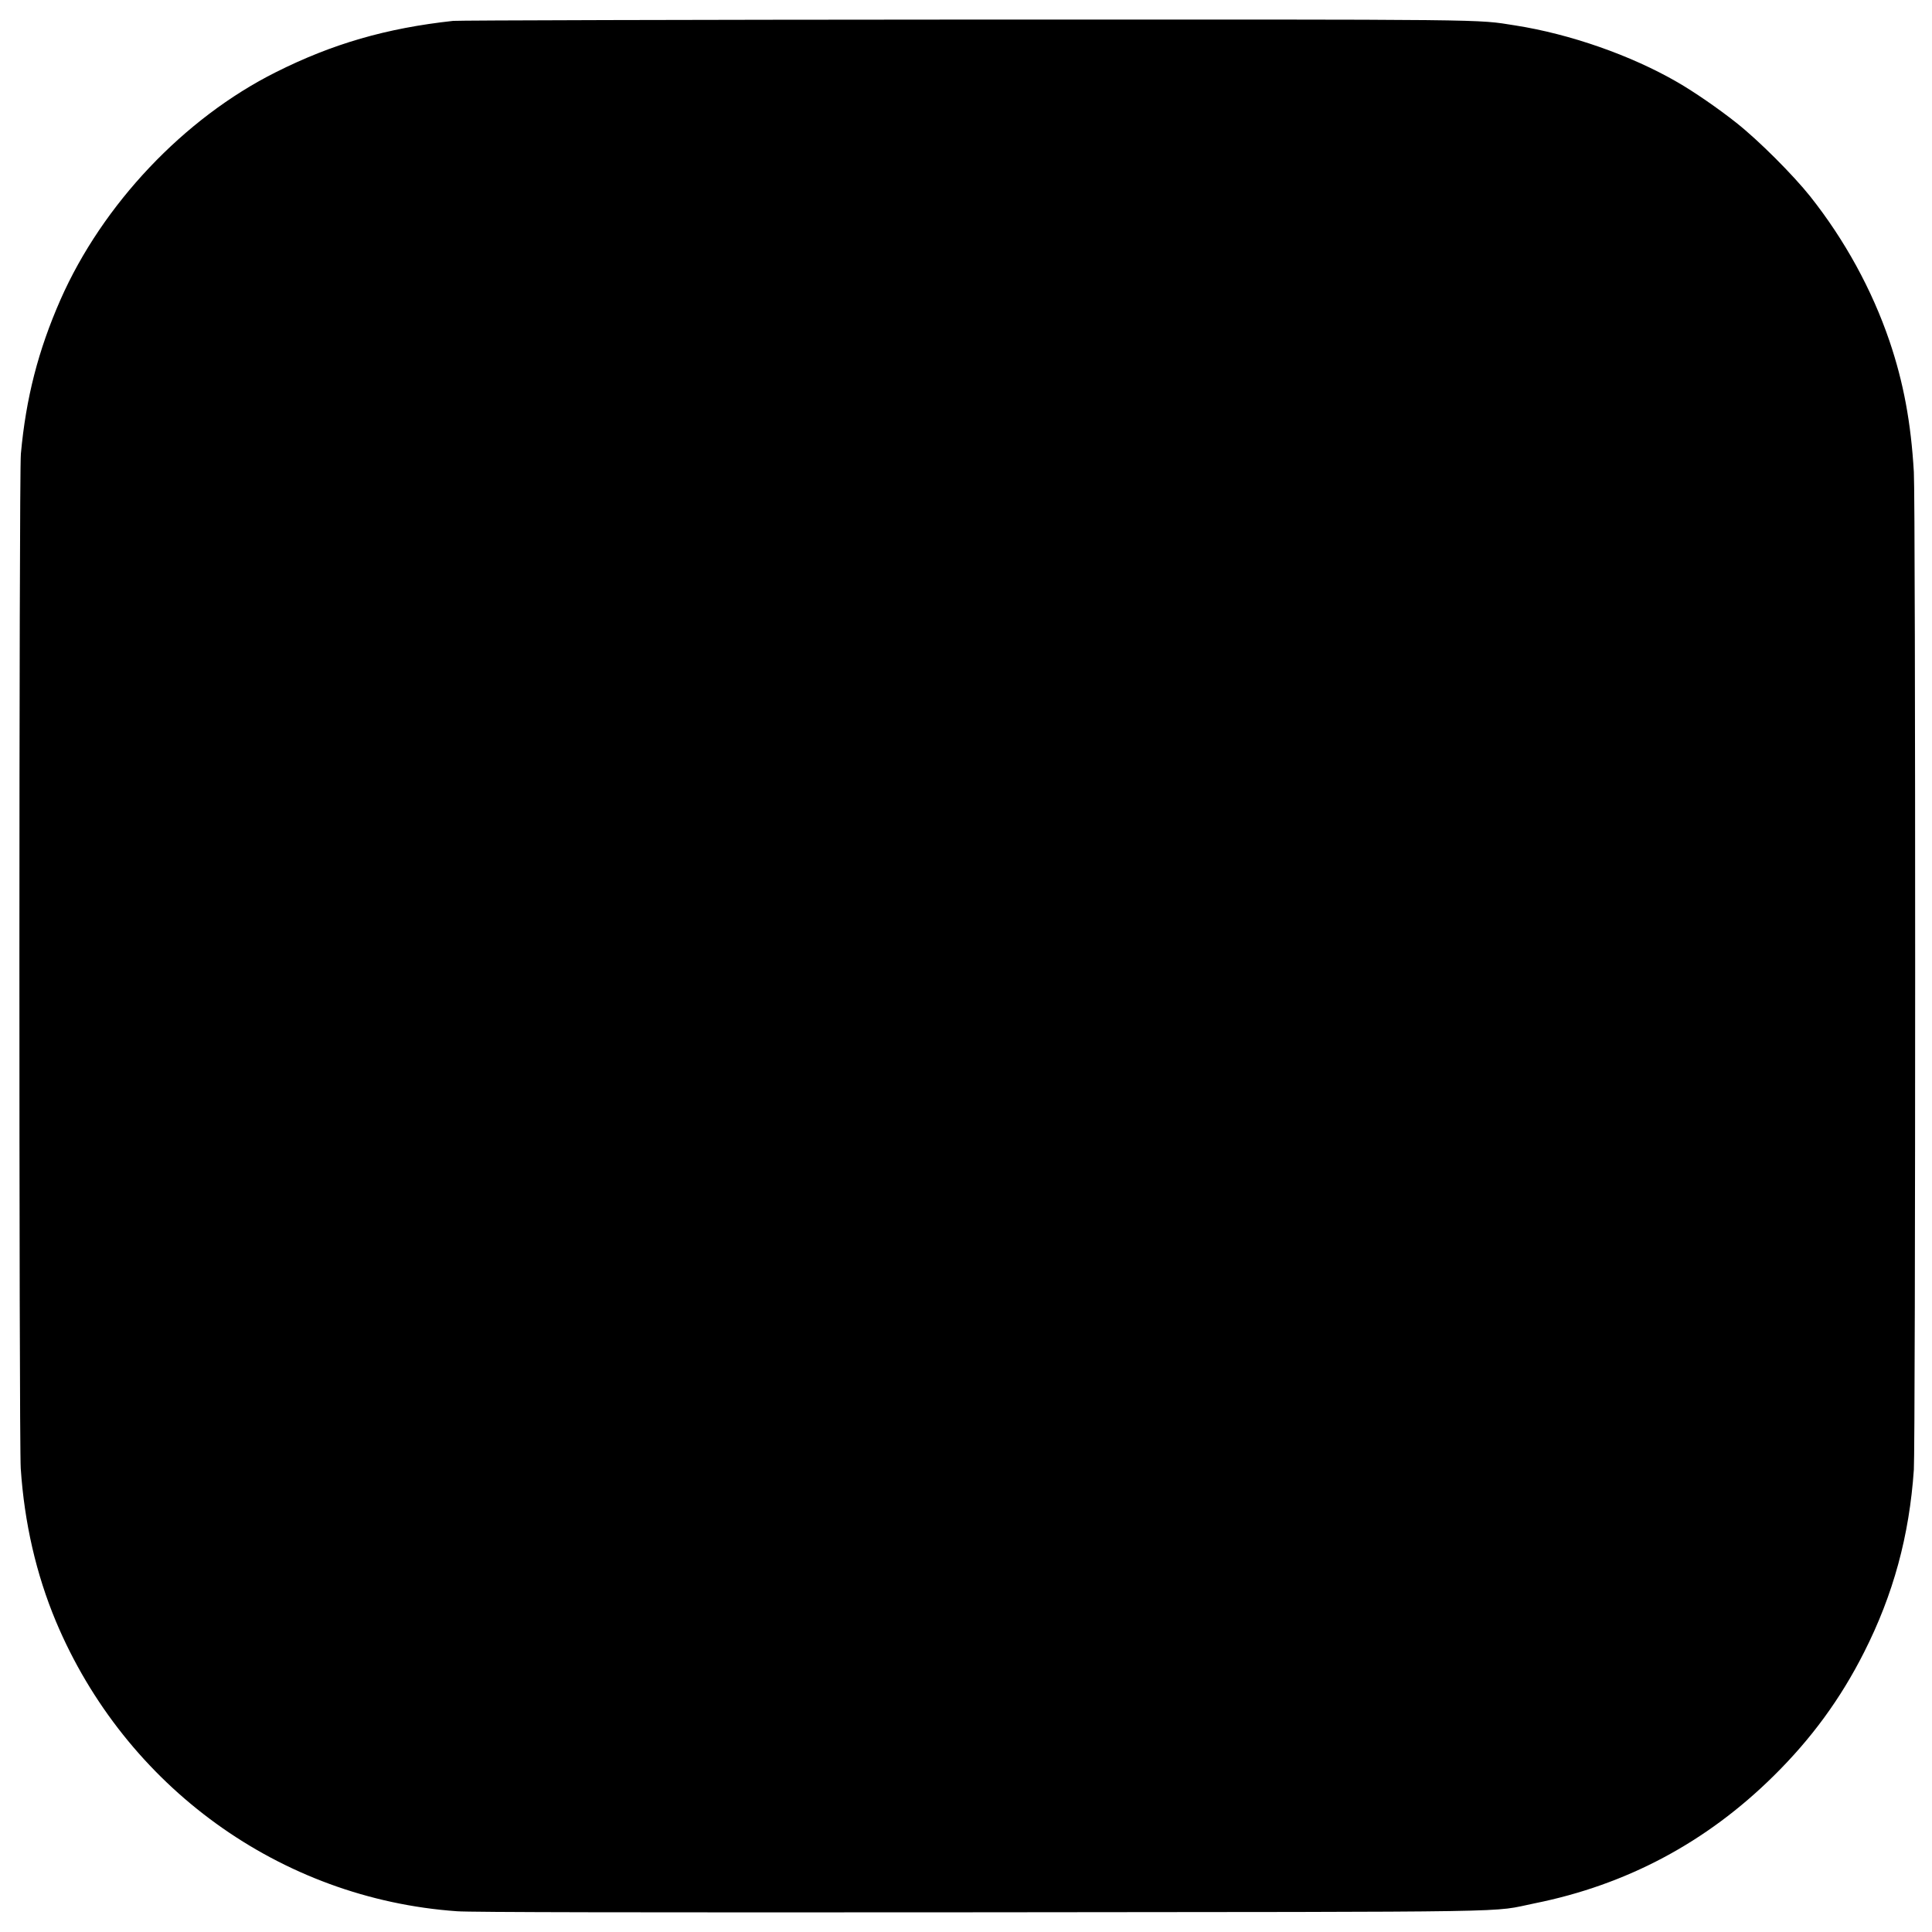
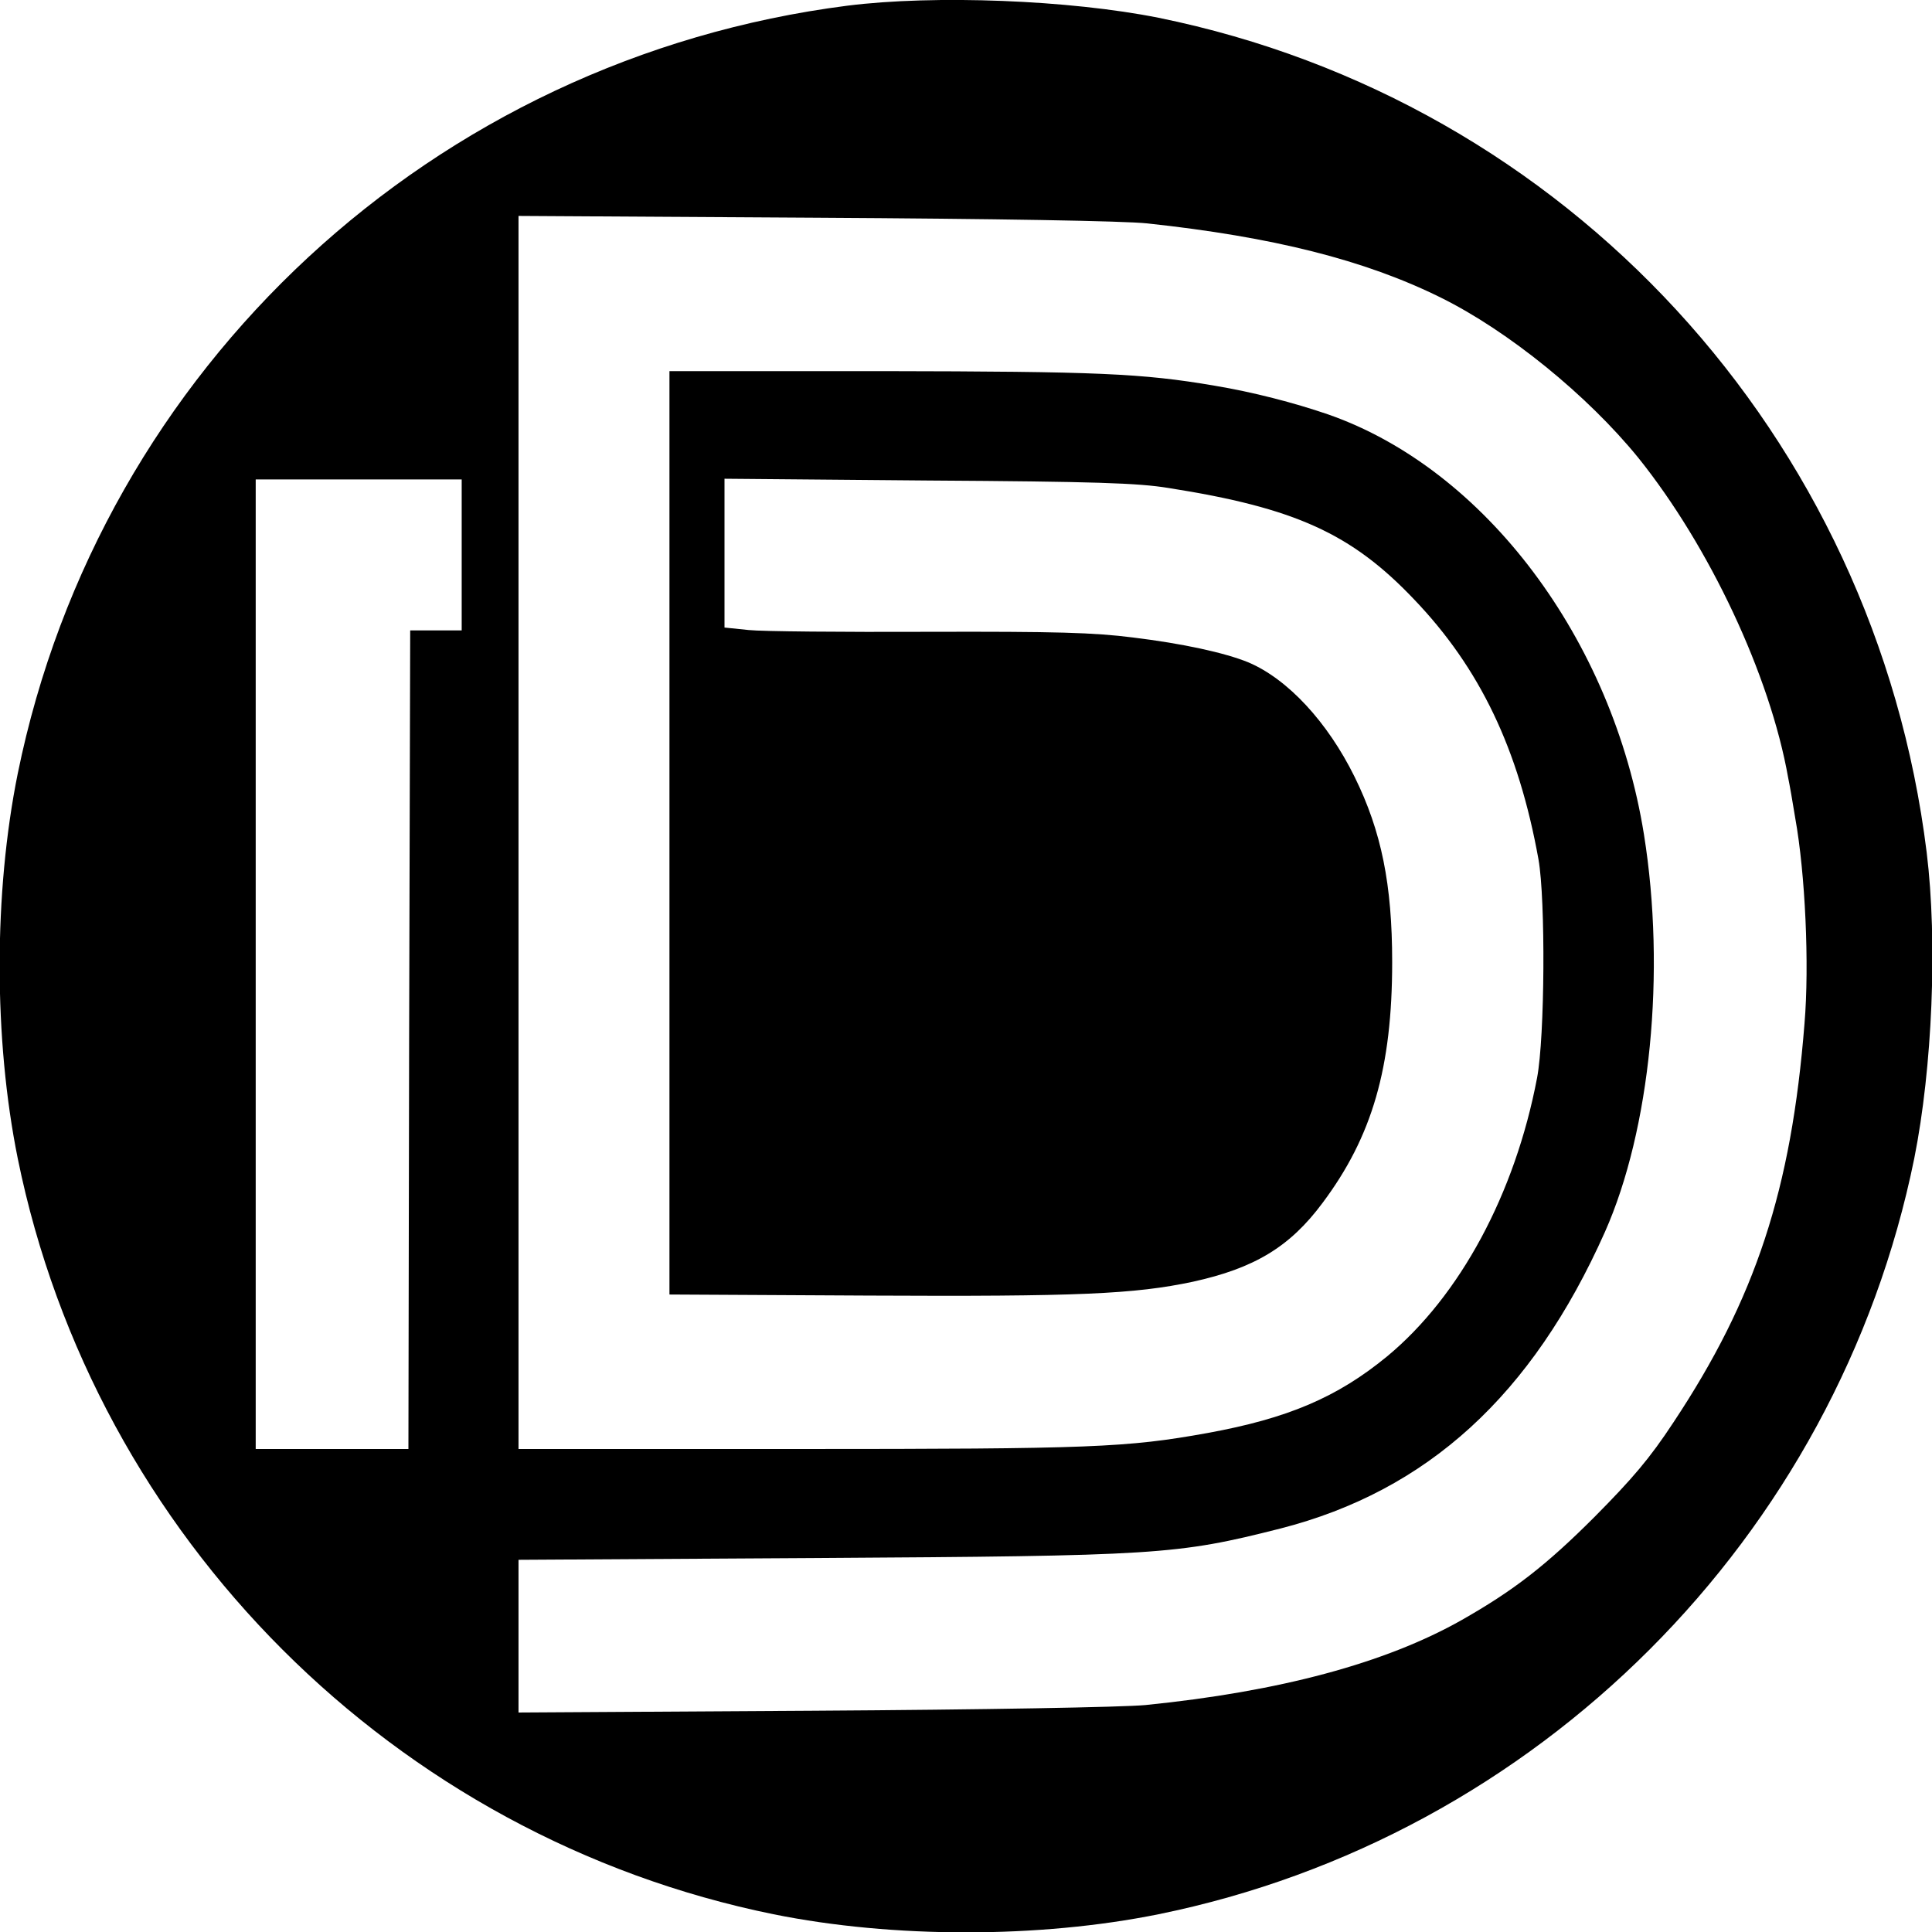
- <svg xmlns="http://www.w3.org/2000/svg" version="1.0" width="1490pt" height="1490pt" viewBox="0 0 1490 1490" preserveAspectRatio="xMidYMid meet">
-   <g transform="translate(0,1490) scale(0.1,-0.1)" fill="#000000" stroke="none">
-     <path d="M3495 14739 c-515 -56 -932 -177 -1368 -396 -707 -354 -1336 -1019 -1660 -1753 -173 -393 -267 -761 -306 -1190 -15 -155 -15 -7613 -1 -7825 28 -420 119 -815 271 -1179 536 -1276 1731 -2140 3094 -2236 103 -8 1362 -10 4035 -8 4311 4 3924 -2 4275 69 711 143 1326 471 1843 982 293 289 517 596 698 954 226 446 349 899 384 1408 13 203 14 7453 0 7695 -22 380 -80 692 -188 1010 -135 396 -344 778 -611 1115 -133 167 -399 433 -570 568 -136 108 -327 240 -456 314 -358 207 -828 371 -1250 437 -308 48 -107 46 -4240 45 -2128 -1 -3906 -6 -3950 -10z" />
+ <svg xmlns="http://www.w3.org/2000/svg" version="1.0" width="544pt" height="544pt" viewBox="0 0 544 544" preserveAspectRatio="xMidYMid meet">
+   <g transform="translate(0,544) scale(0.1,-0.1)" fill="#000000" stroke="none">
+     <path d="M2386 5424 c-1165 -149 -2103 -1018 -2336 -2162 -68 -336 -68 -748 0 -1084 217 -1067 1061 -1911 2128 -2128 336 -68 748 -68 1084 0 1067 217 1911 1061 2128 2128 51 255 66 610 35 862 -145 1173 -1013 2116 -2163 2350 -250 50 -630 65 -876 34z m844 -613 c354 -38 613 -103 827 -209 190 -94 413 -275 556 -451 200 -249 371 -612 422 -901 4 -19 13 -70 20 -114 28 -155 40 -412 26 -578 -37 -468 -138 -775 -369 -1123 -67 -102 -116 -159 -222 -266 -136 -136 -227 -207 -375 -291 -214 -121 -512 -201 -890 -239 -65 -6 -450 -13 -937 -16 l-828 -5 0 215 0 215 838 5 c962 6 1015 9 1307 83 414 106 709 375 914 835 128 288 172 732 110 1119 -88 550 -448 1029 -889 1183 -96 33 -212 63 -320 81 -205 35 -331 40 -935 41 l-600 0 0 -1300 0 -1300 560 -3 c591 -3 749 4 914 39 173 38 273 98 365 222 140 187 196 381 196 678 0 218 -30 368 -106 522 -76 154 -188 275 -299 322 -66 27 -185 53 -325 70 -110 14 -217 17 -575 16 -242 -1 -470 1 -507 5 l-68 7 0 209 0 210 573 -5 c471 -3 591 -7 677 -21 356 -56 515 -128 691 -313 186 -194 295 -422 351 -733 20 -113 18 -499 -4 -615 -62 -326 -217 -614 -422 -784 -141 -116 -281 -175 -506 -216 -227 -41 -327 -45 -1152 -45 l-788 0 0 1736 0 1736 833 -5 c515 -3 872 -9 937 -16z m-1930 -933 l0 -213 -72 0 -73 0 -3 -1152 -2 -1153 -215 0 -215 0 0 1365 0 1365 290 0 290 0 0 -212z" />
  </g>
</svg>
